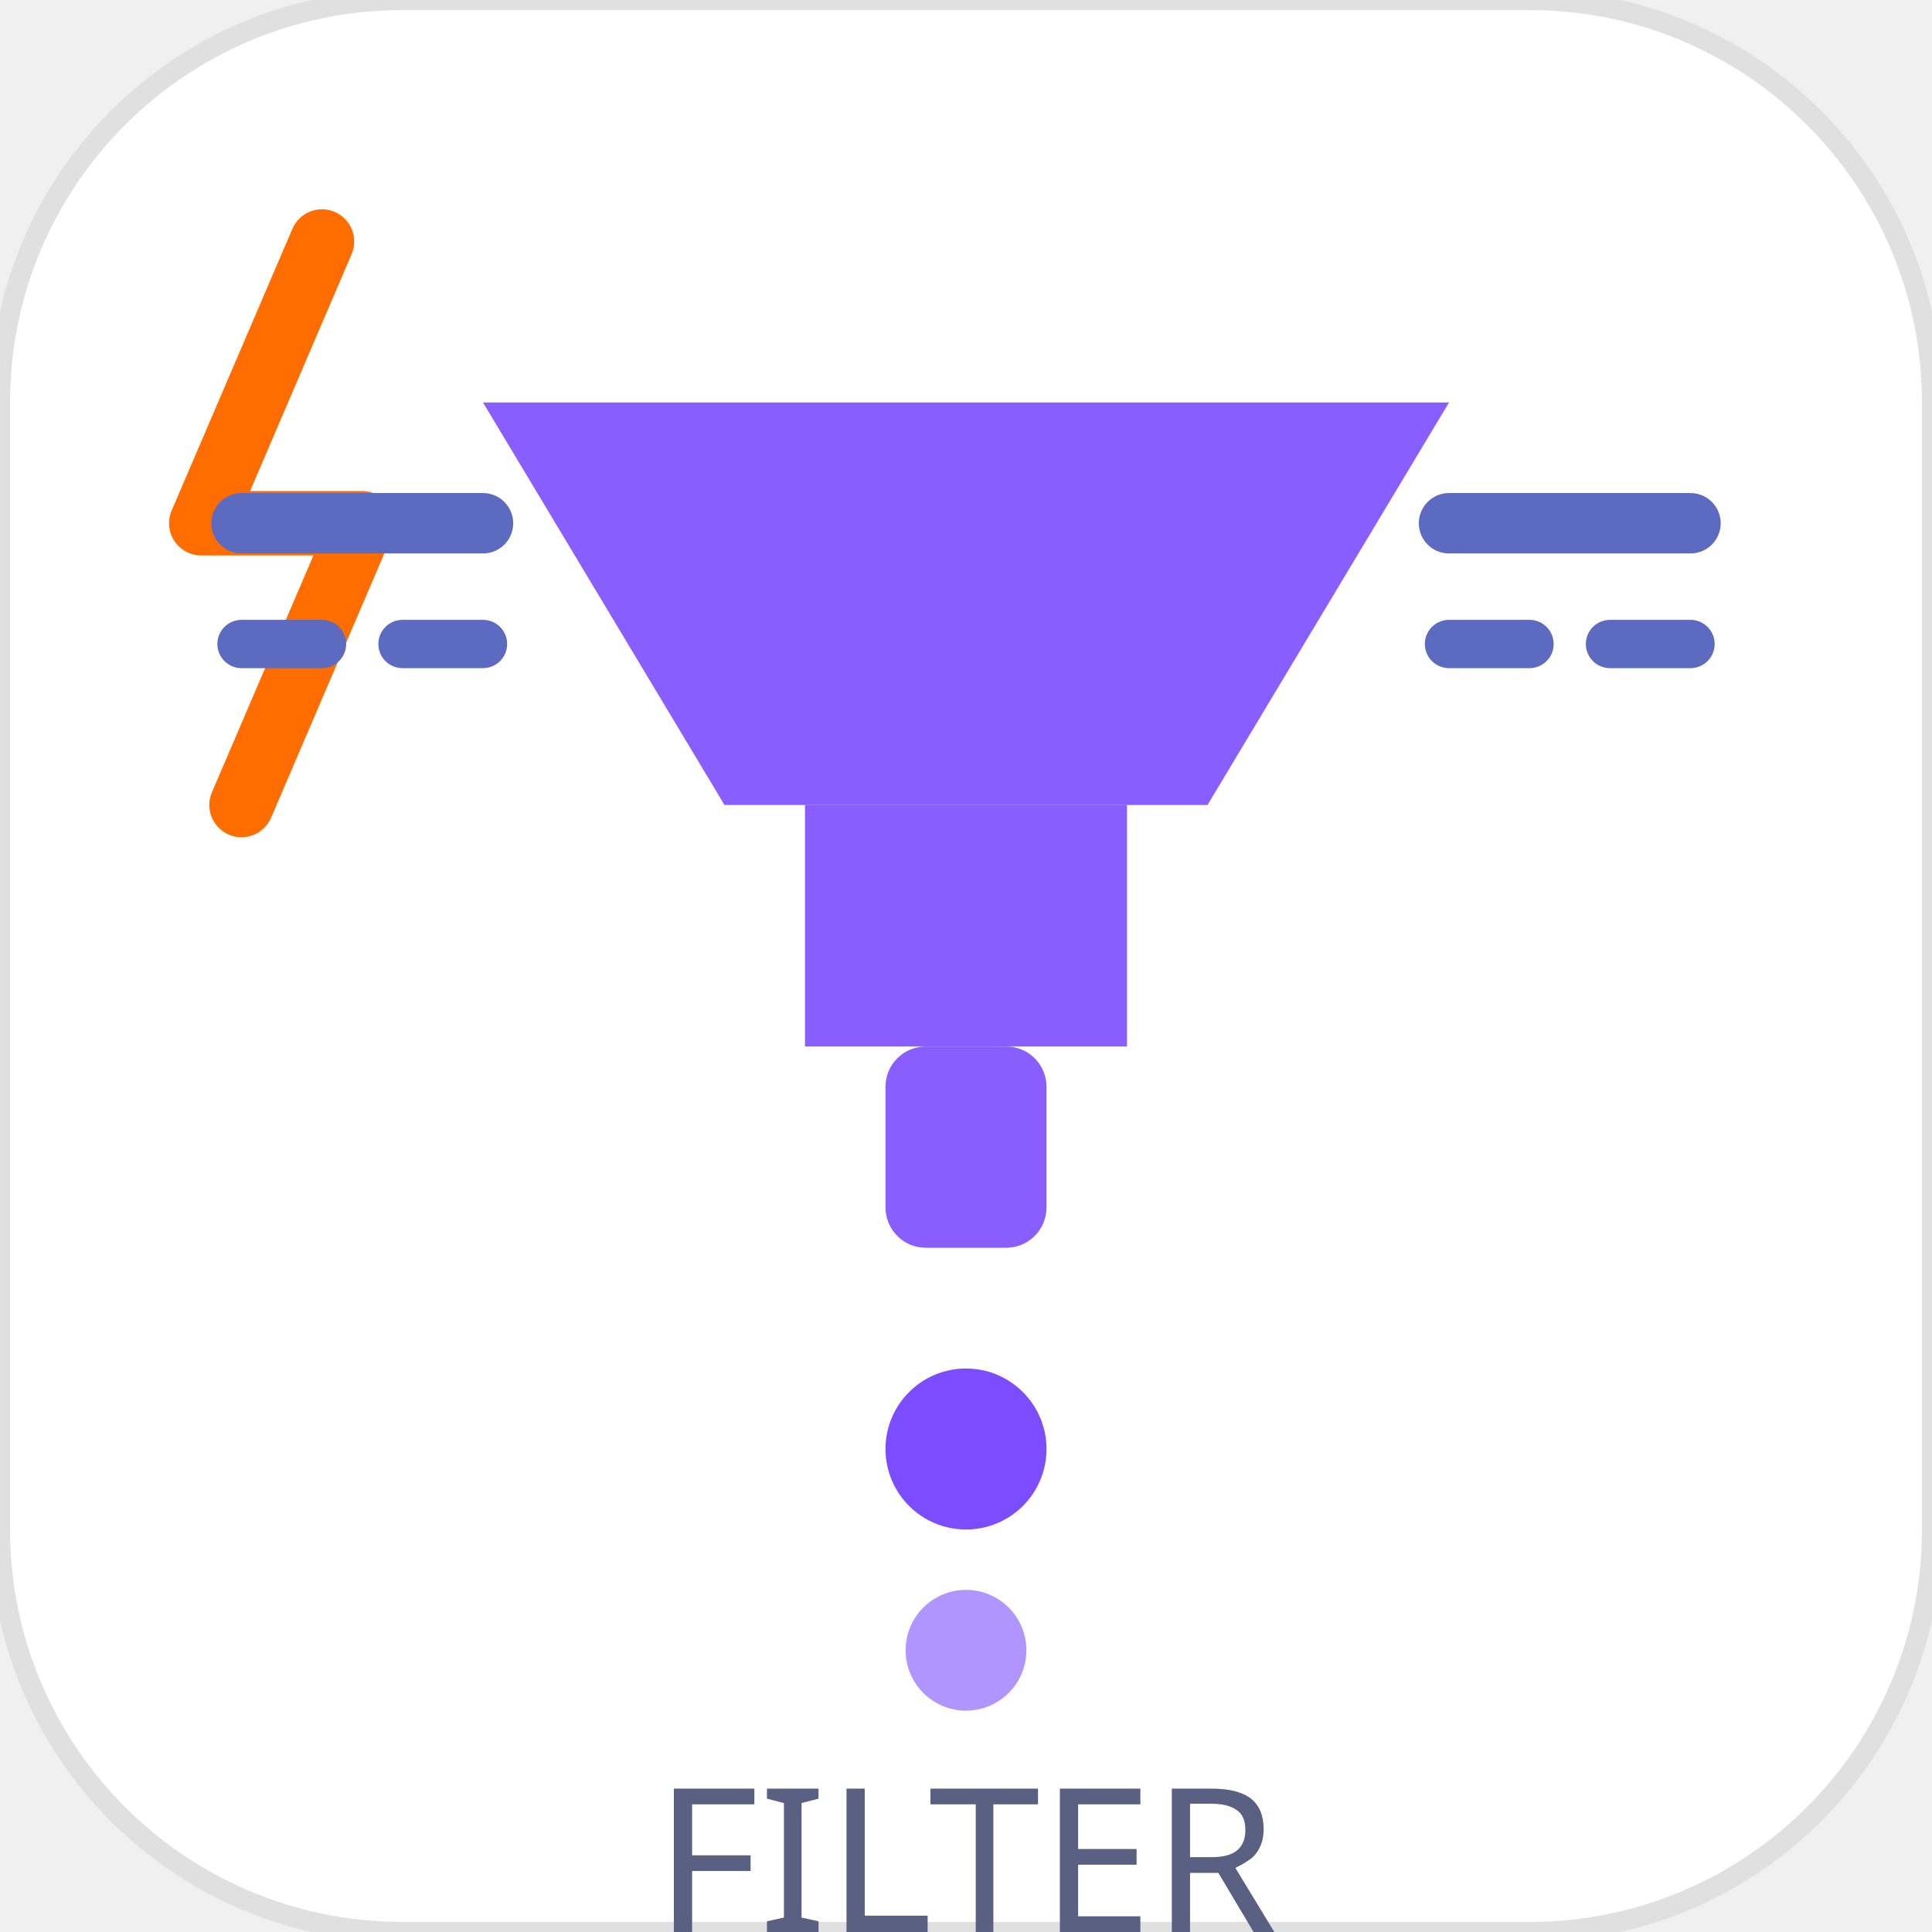
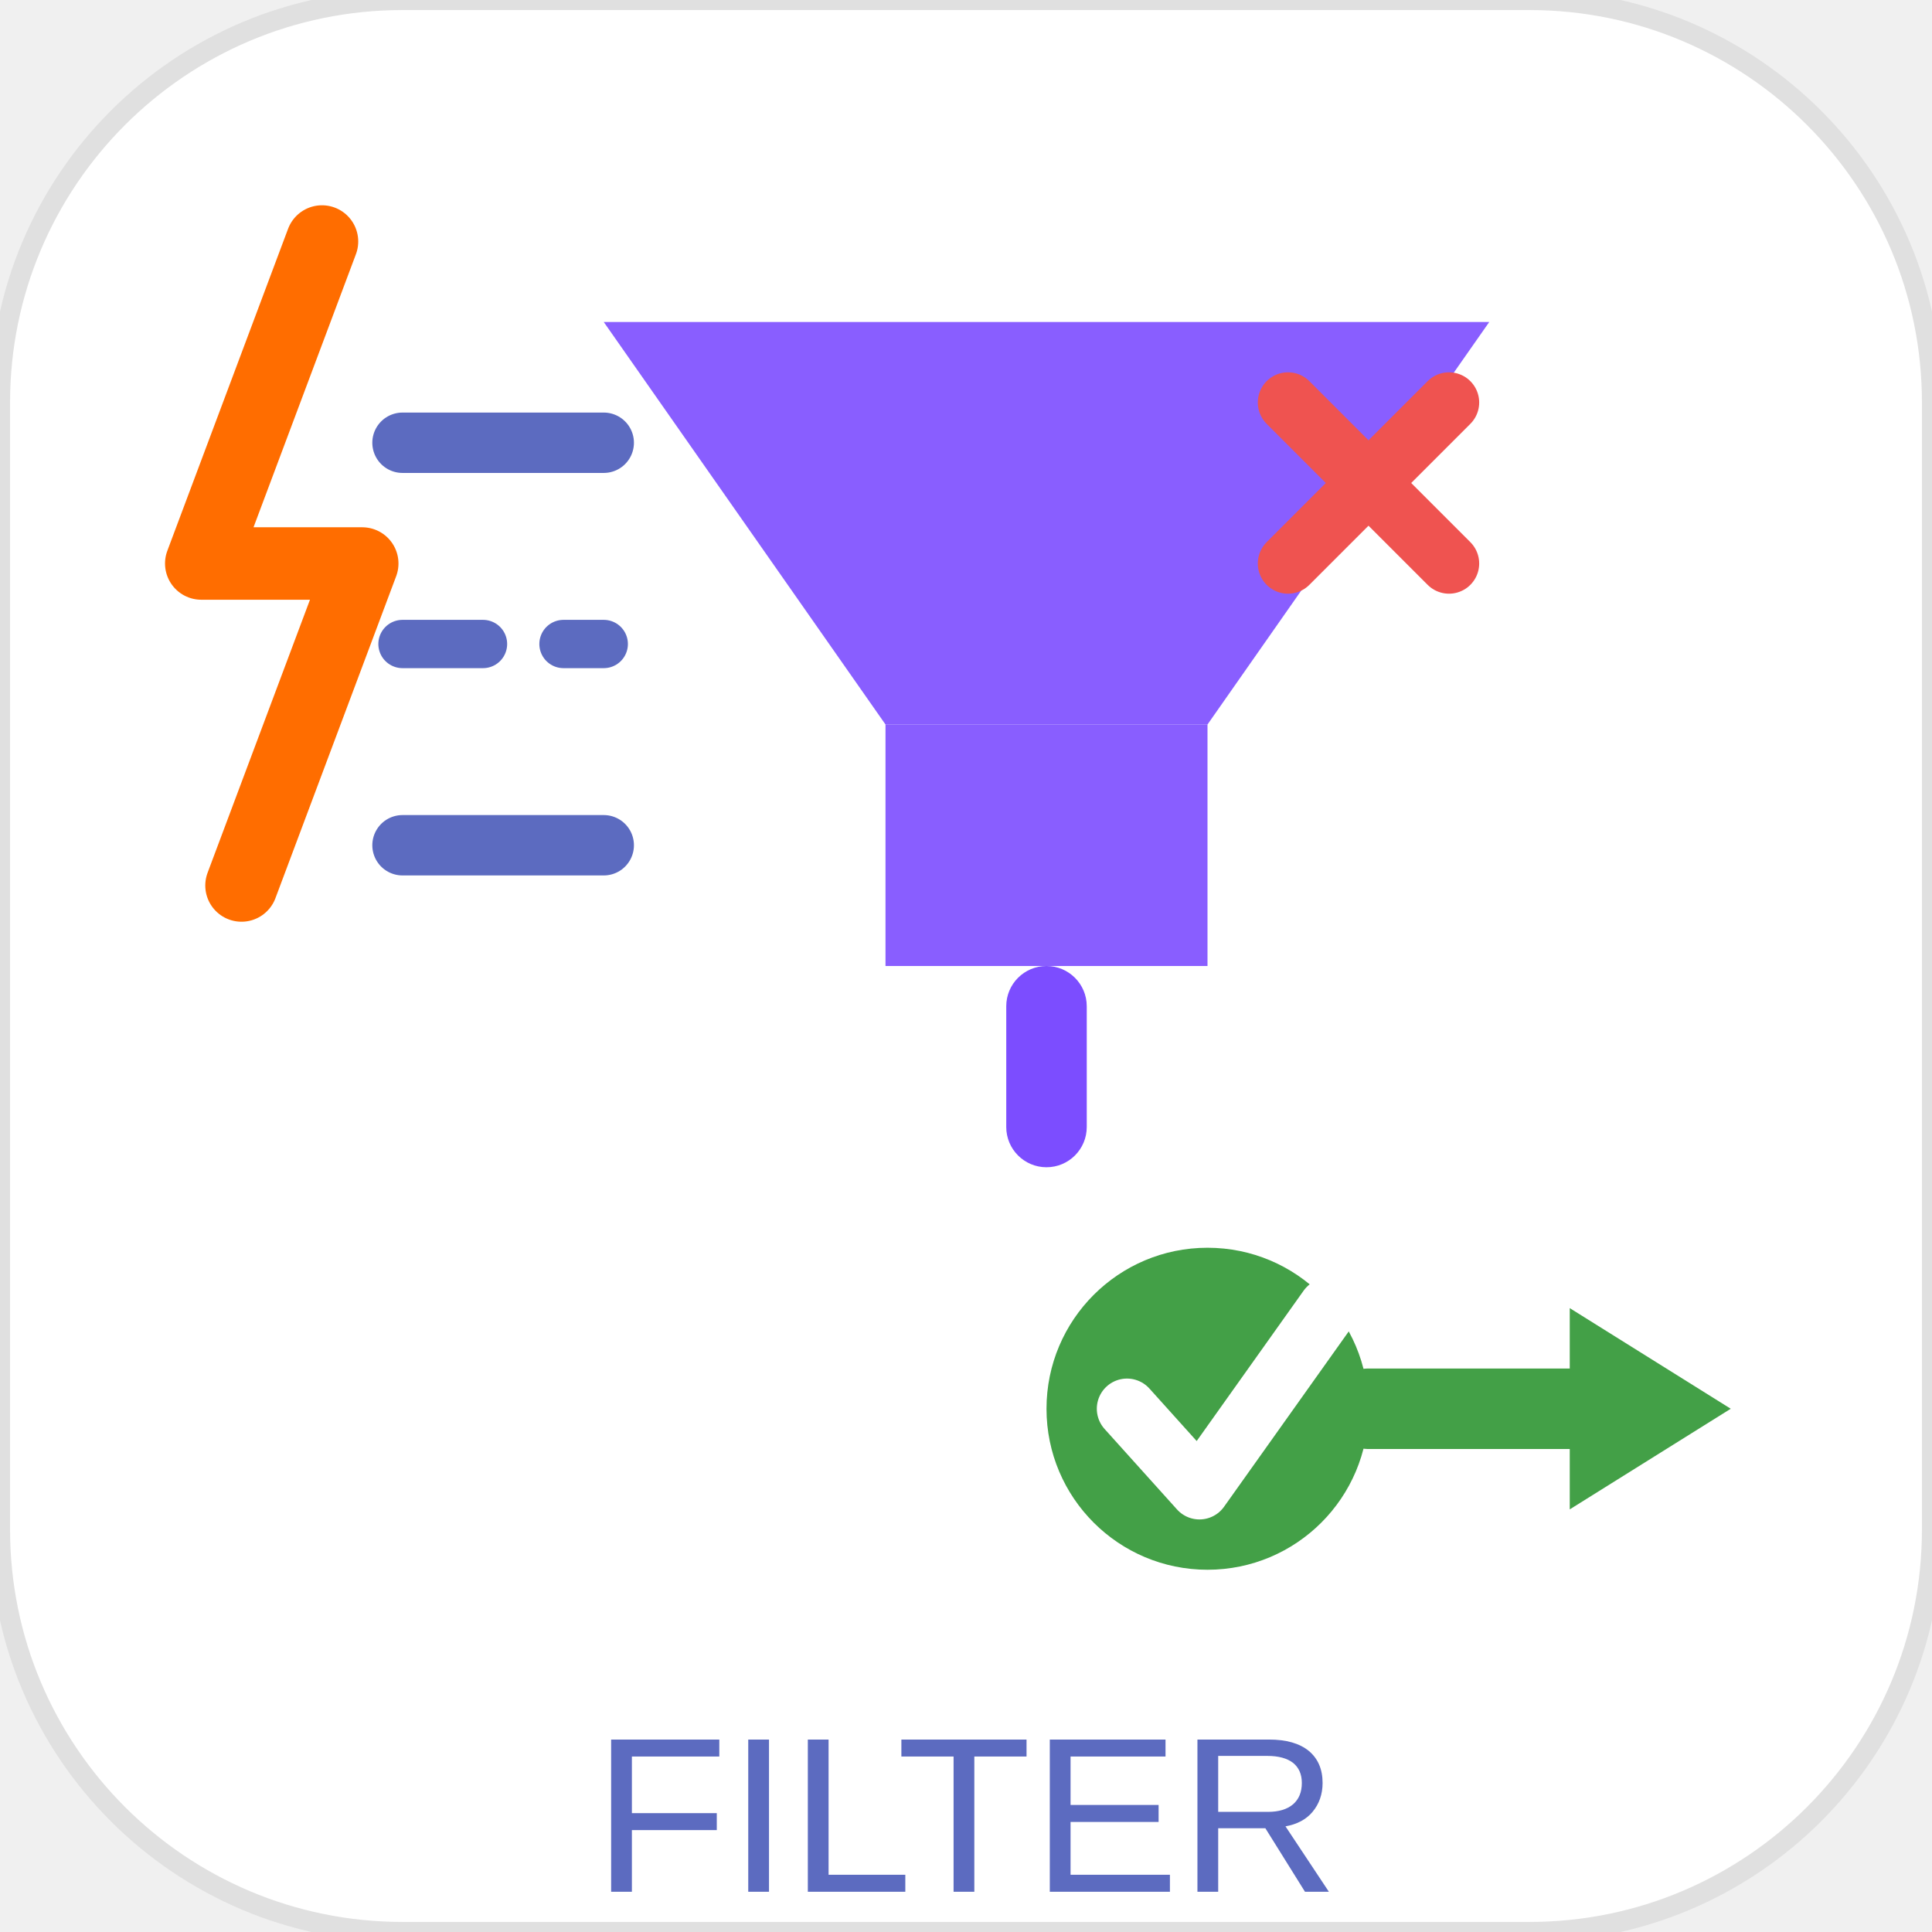
<svg xmlns="http://www.w3.org/2000/svg" viewBox="0 0 48 48" width="48" height="48">
-   <rect width="48" height="48" rx="10" ry="10" fill="#FFFFFF" stroke="#E0E0E0" stroke-width="0.5" />
-   <polyline points="8,6 5,13 9,13 6,20" stroke="#FF6D00" stroke-width="1.6" fill="none" stroke-linejoin="round" stroke-linecap="round" />
-   <polygon points="12,10 36,10 30,20 18,20" fill="#7C4DFF" opacity="0.9" />
-   <rect x="20" y="20" width="8" height="6" fill="#7C4DFF" opacity="0.9" />
-   <rect x="22" y="26" width="4" height="5" rx="1" fill="#7C4DFF" opacity="0.9" />
-   <line x1="6" y1="13" x2="12" y2="13" stroke="#5C6BC0" stroke-width="1.5" stroke-linecap="round" />
-   <line x1="6" y1="16" x2="12" y2="16" stroke="#5C6BC0" stroke-width="1.2" stroke-dasharray="2,2" stroke-linecap="round" />
-   <line x1="42" y1="13" x2="36" y2="13" stroke="#5C6BC0" stroke-width="1.5" stroke-linecap="round" />
-   <line x1="42" y1="16" x2="36" y2="16" stroke="#5C6BC0" stroke-width="1.2" stroke-dasharray="2,2" stroke-linecap="round" />
-   <circle cx="24" cy="36" r="2" fill="#7C4DFF" />
-   <circle cx="24" cy="41" r="1.5" fill="#7C4DFF" opacity="0.6" />
-   <text x="24" y="48" font-size="5" font-family="sans-serif" fill="#5A6082" text-anchor="middle" dominant-baseline="auto">FILTER</text>
+   <rect x="0" y="0" width="48" height="48" rx="10" ry="10" fill="#FFFFFF" stroke="#E0E0E0" stroke-width="0.5" />
+   <polyline points="8,6 5,14 9,14 6,22" stroke="#FF6D00" stroke-width="1.8" fill="none" stroke-linejoin="round" stroke-linecap="round" />
+   <line x1="10" y1="11" x2="15" y2="11" stroke="#5C6BC0" stroke-width="1.5" stroke-linecap="round" />
+   <line x1="10" y1="16" x2="15" y2="16" stroke="#5C6BC0" stroke-width="1.2" stroke-dasharray="2,2" stroke-linecap="round" />
+   <line x1="10" y1="21" x2="15" y2="21" stroke="#5C6BC0" stroke-width="1.5" stroke-linecap="round" />
+   <polygon points="15,8 37,8 30,18 22,18" fill="#7C4DFF" opacity="0.9" />
+   <rect x="22" y="18" width="8" height="6" fill="#7C4DFF" opacity="0.9" />
+   <rect x="25" y="24" width="2" height="5" rx="1" fill="#7C4DFF" />
+   <line x1="32" y1="10" x2="36" y2="14" stroke="#EF5350" stroke-width="1.5" stroke-linecap="round" />
+   <line x1="36" y1="10" x2="32" y2="14" stroke="#EF5350" stroke-width="1.5" stroke-linecap="round" />
+   <circle cx="30" cy="35" r="4" fill="#43A047" />
+   <polyline points="28,35 29.8,37 33,32.5" stroke="#FFFFFF" stroke-width="1.5" fill="none" stroke-linecap="round" stroke-linejoin="round" />
+   <line x1="34" y1="35" x2="41" y2="35" stroke="#43A047" stroke-width="2" stroke-linecap="round" />
+   <polygon points="39,32.5 43,35 39,37.5" fill="#43A047" />
+   <text x="24" y="47" text-anchor="middle" font-family="Arial,sans-serif" font-size="5.5" fill="#5C6BC0">FILTER</text>
</svg>
